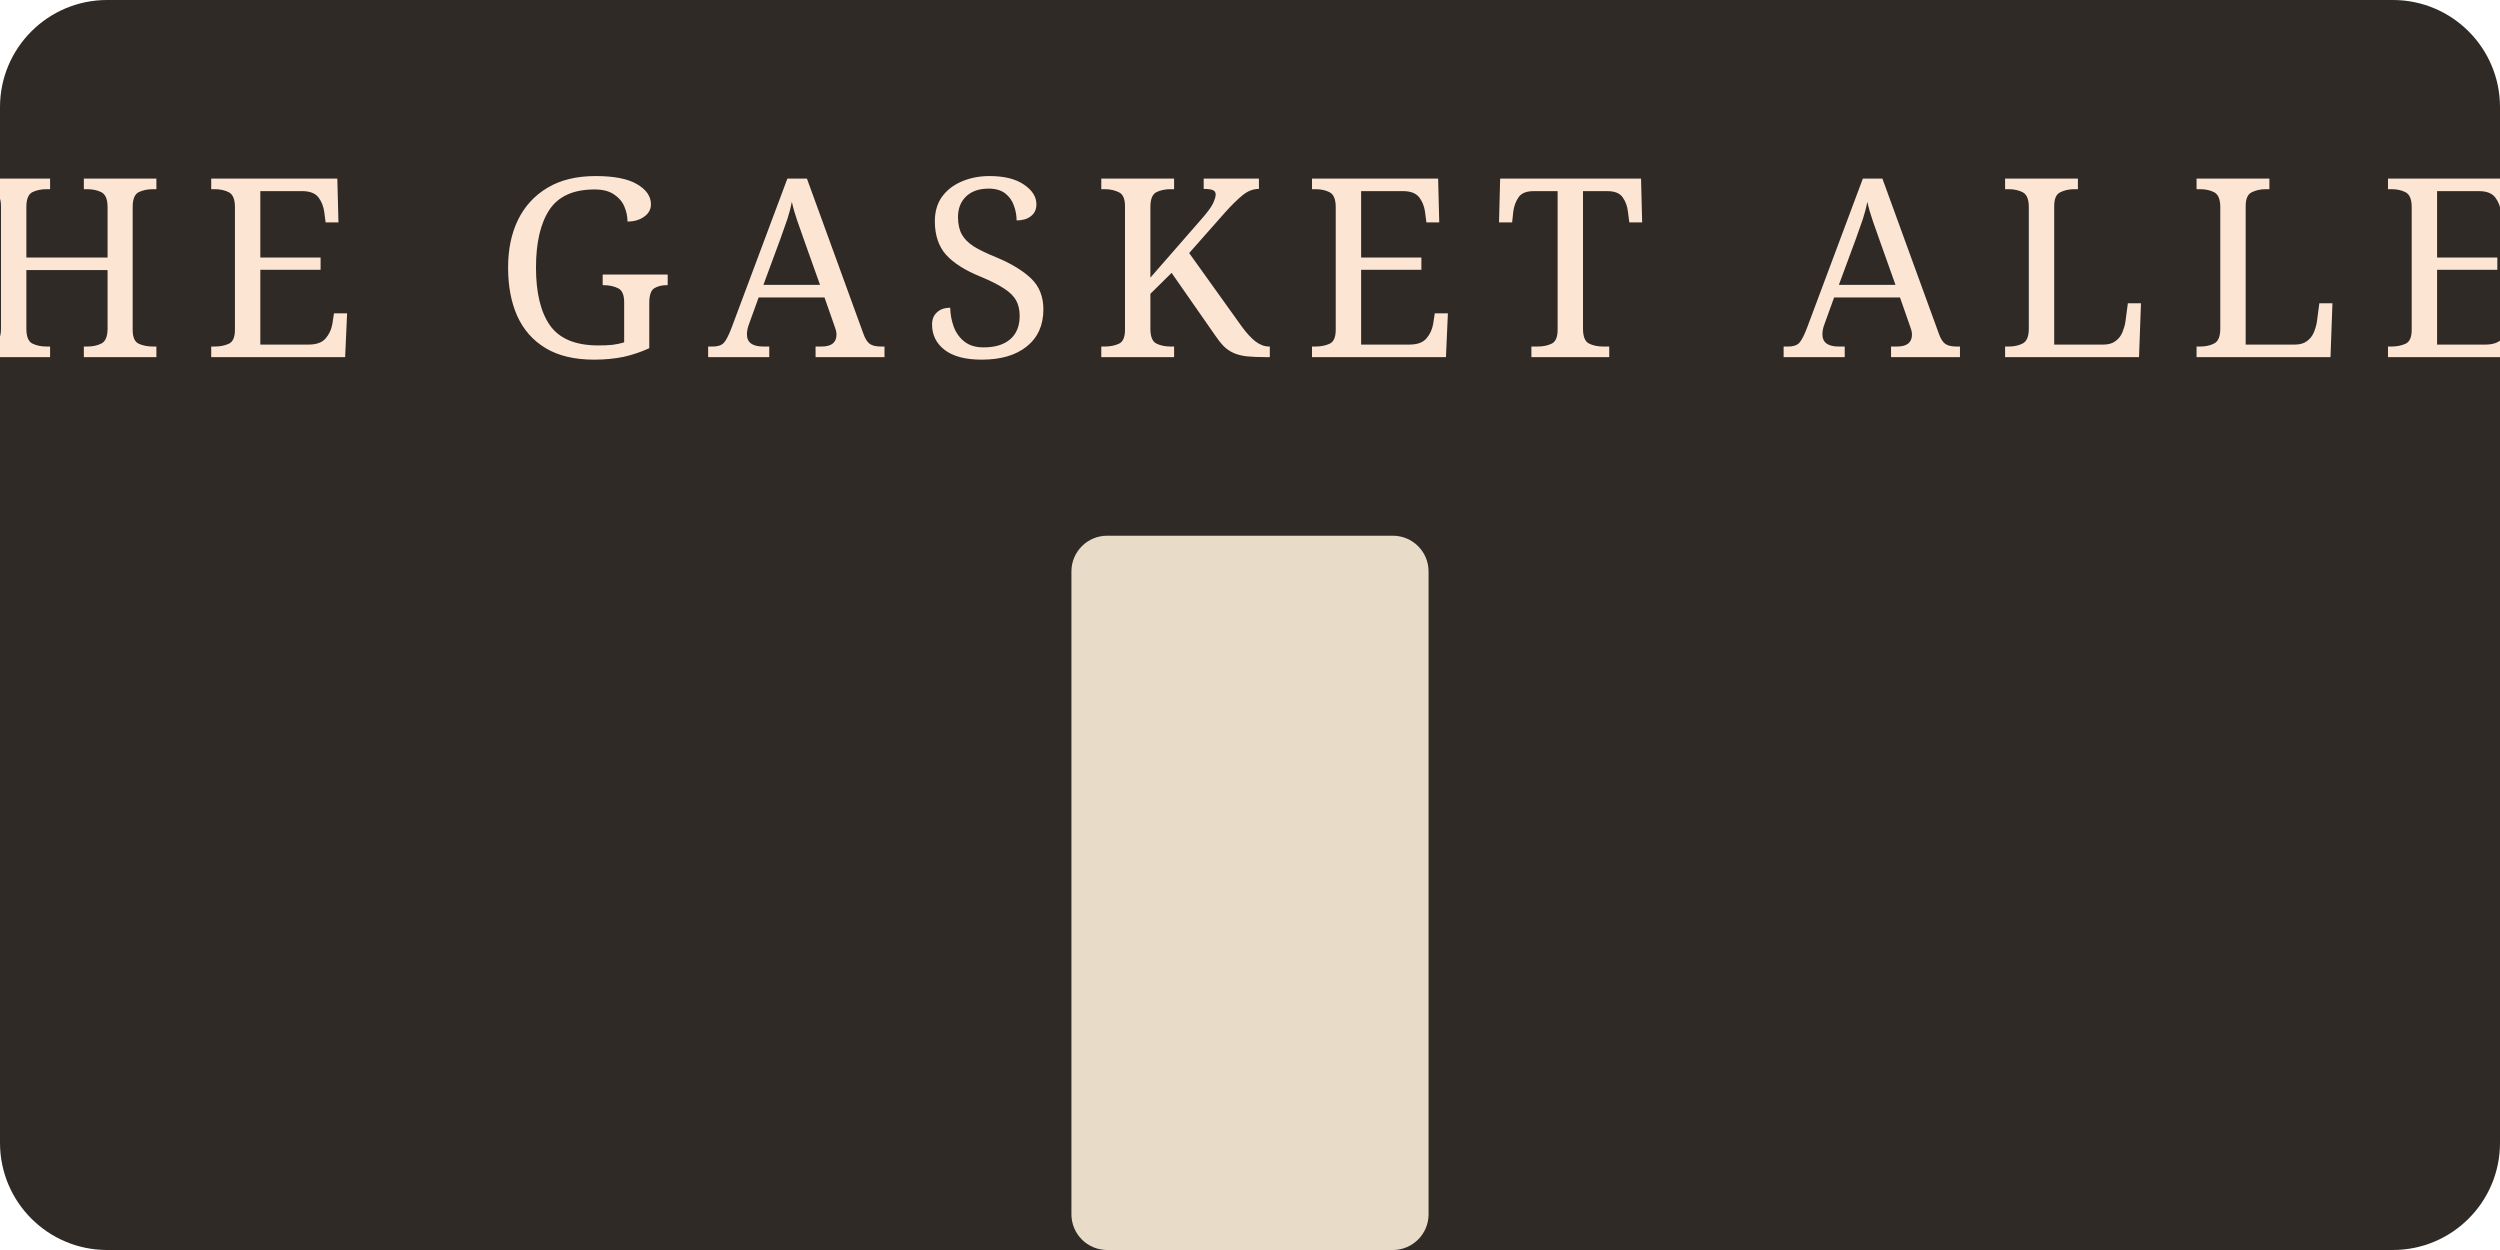
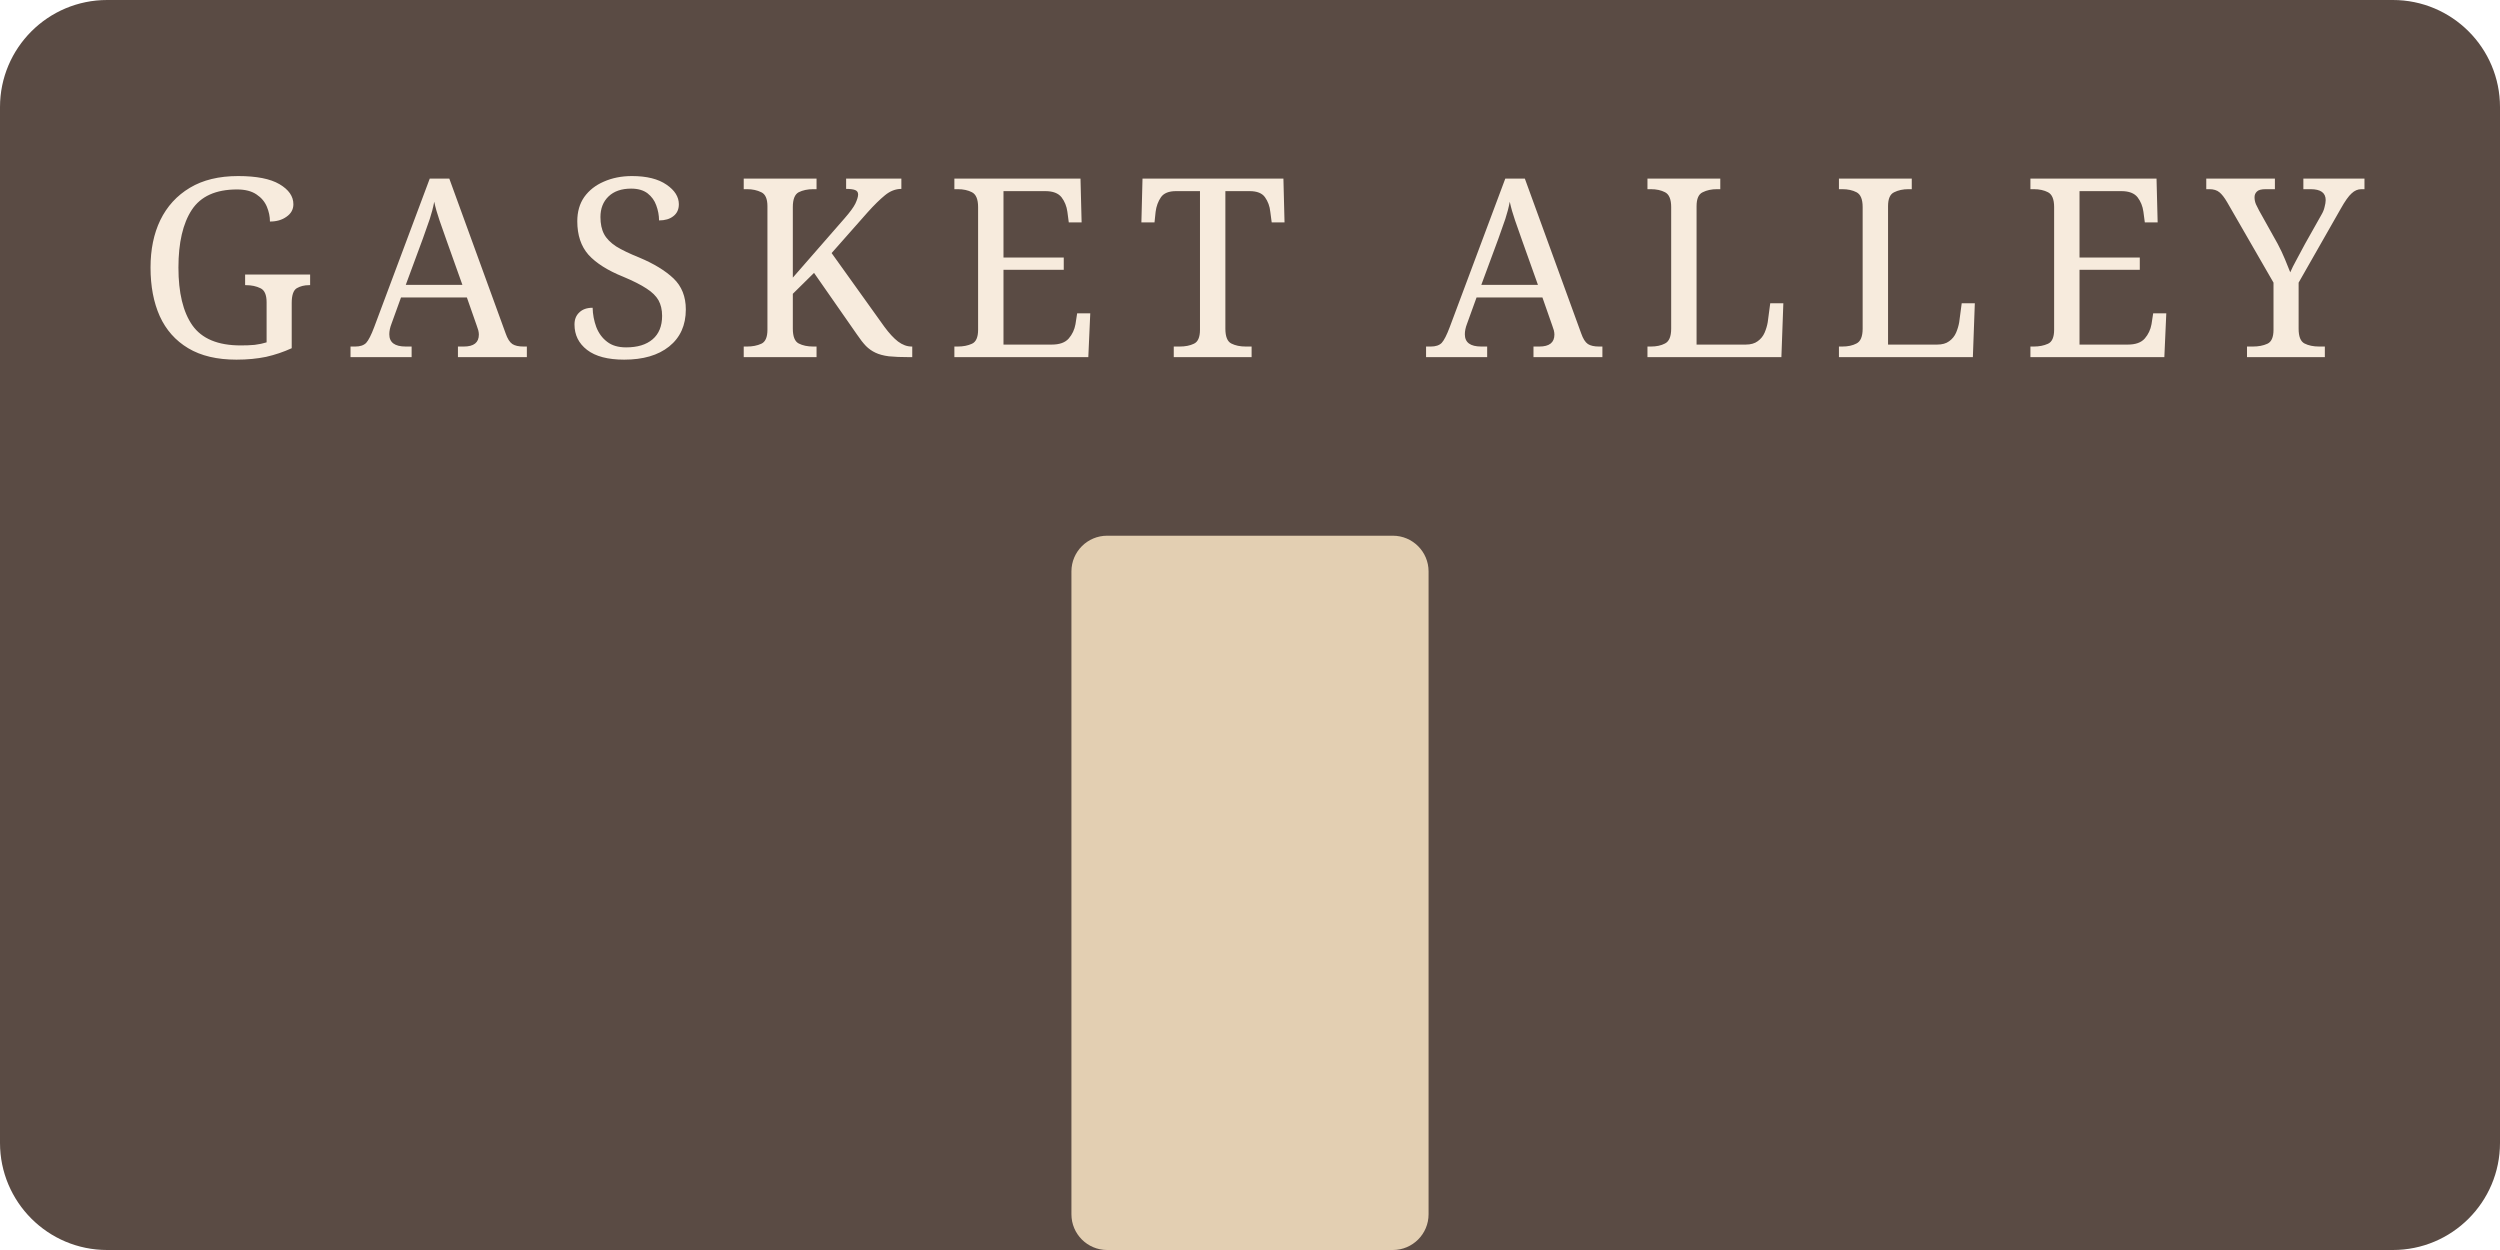
<svg xmlns="http://www.w3.org/2000/svg" width="140" height="70" viewBox="0 0 140 70">
-   <rect width="140" height="70" fill="#2F2A26" rx="6" />
-   <rect x="60" y="30" width="20" height="40" fill="#E8DCC8" rx="2" />
-   <text x="70" y="20" text-anchor="middle" font-family="Georgia" font-size="14" letter-spacing="2" fill="#fde5d4">THE GASKET ALLEY</text>
+   <rect width="140" height="70" fill="#5A4B44" rx="6" />
+   <rect x="60" y="30" width="20" height="40" fill="#E3CFB2" rx="2" />
+   <text x="70" y="20" text-anchor="middle" font-family="Georgia" font-size="14" letter-spacing="2" fill="#F7EBDD">GASKET ALLEY</text>
</svg>
